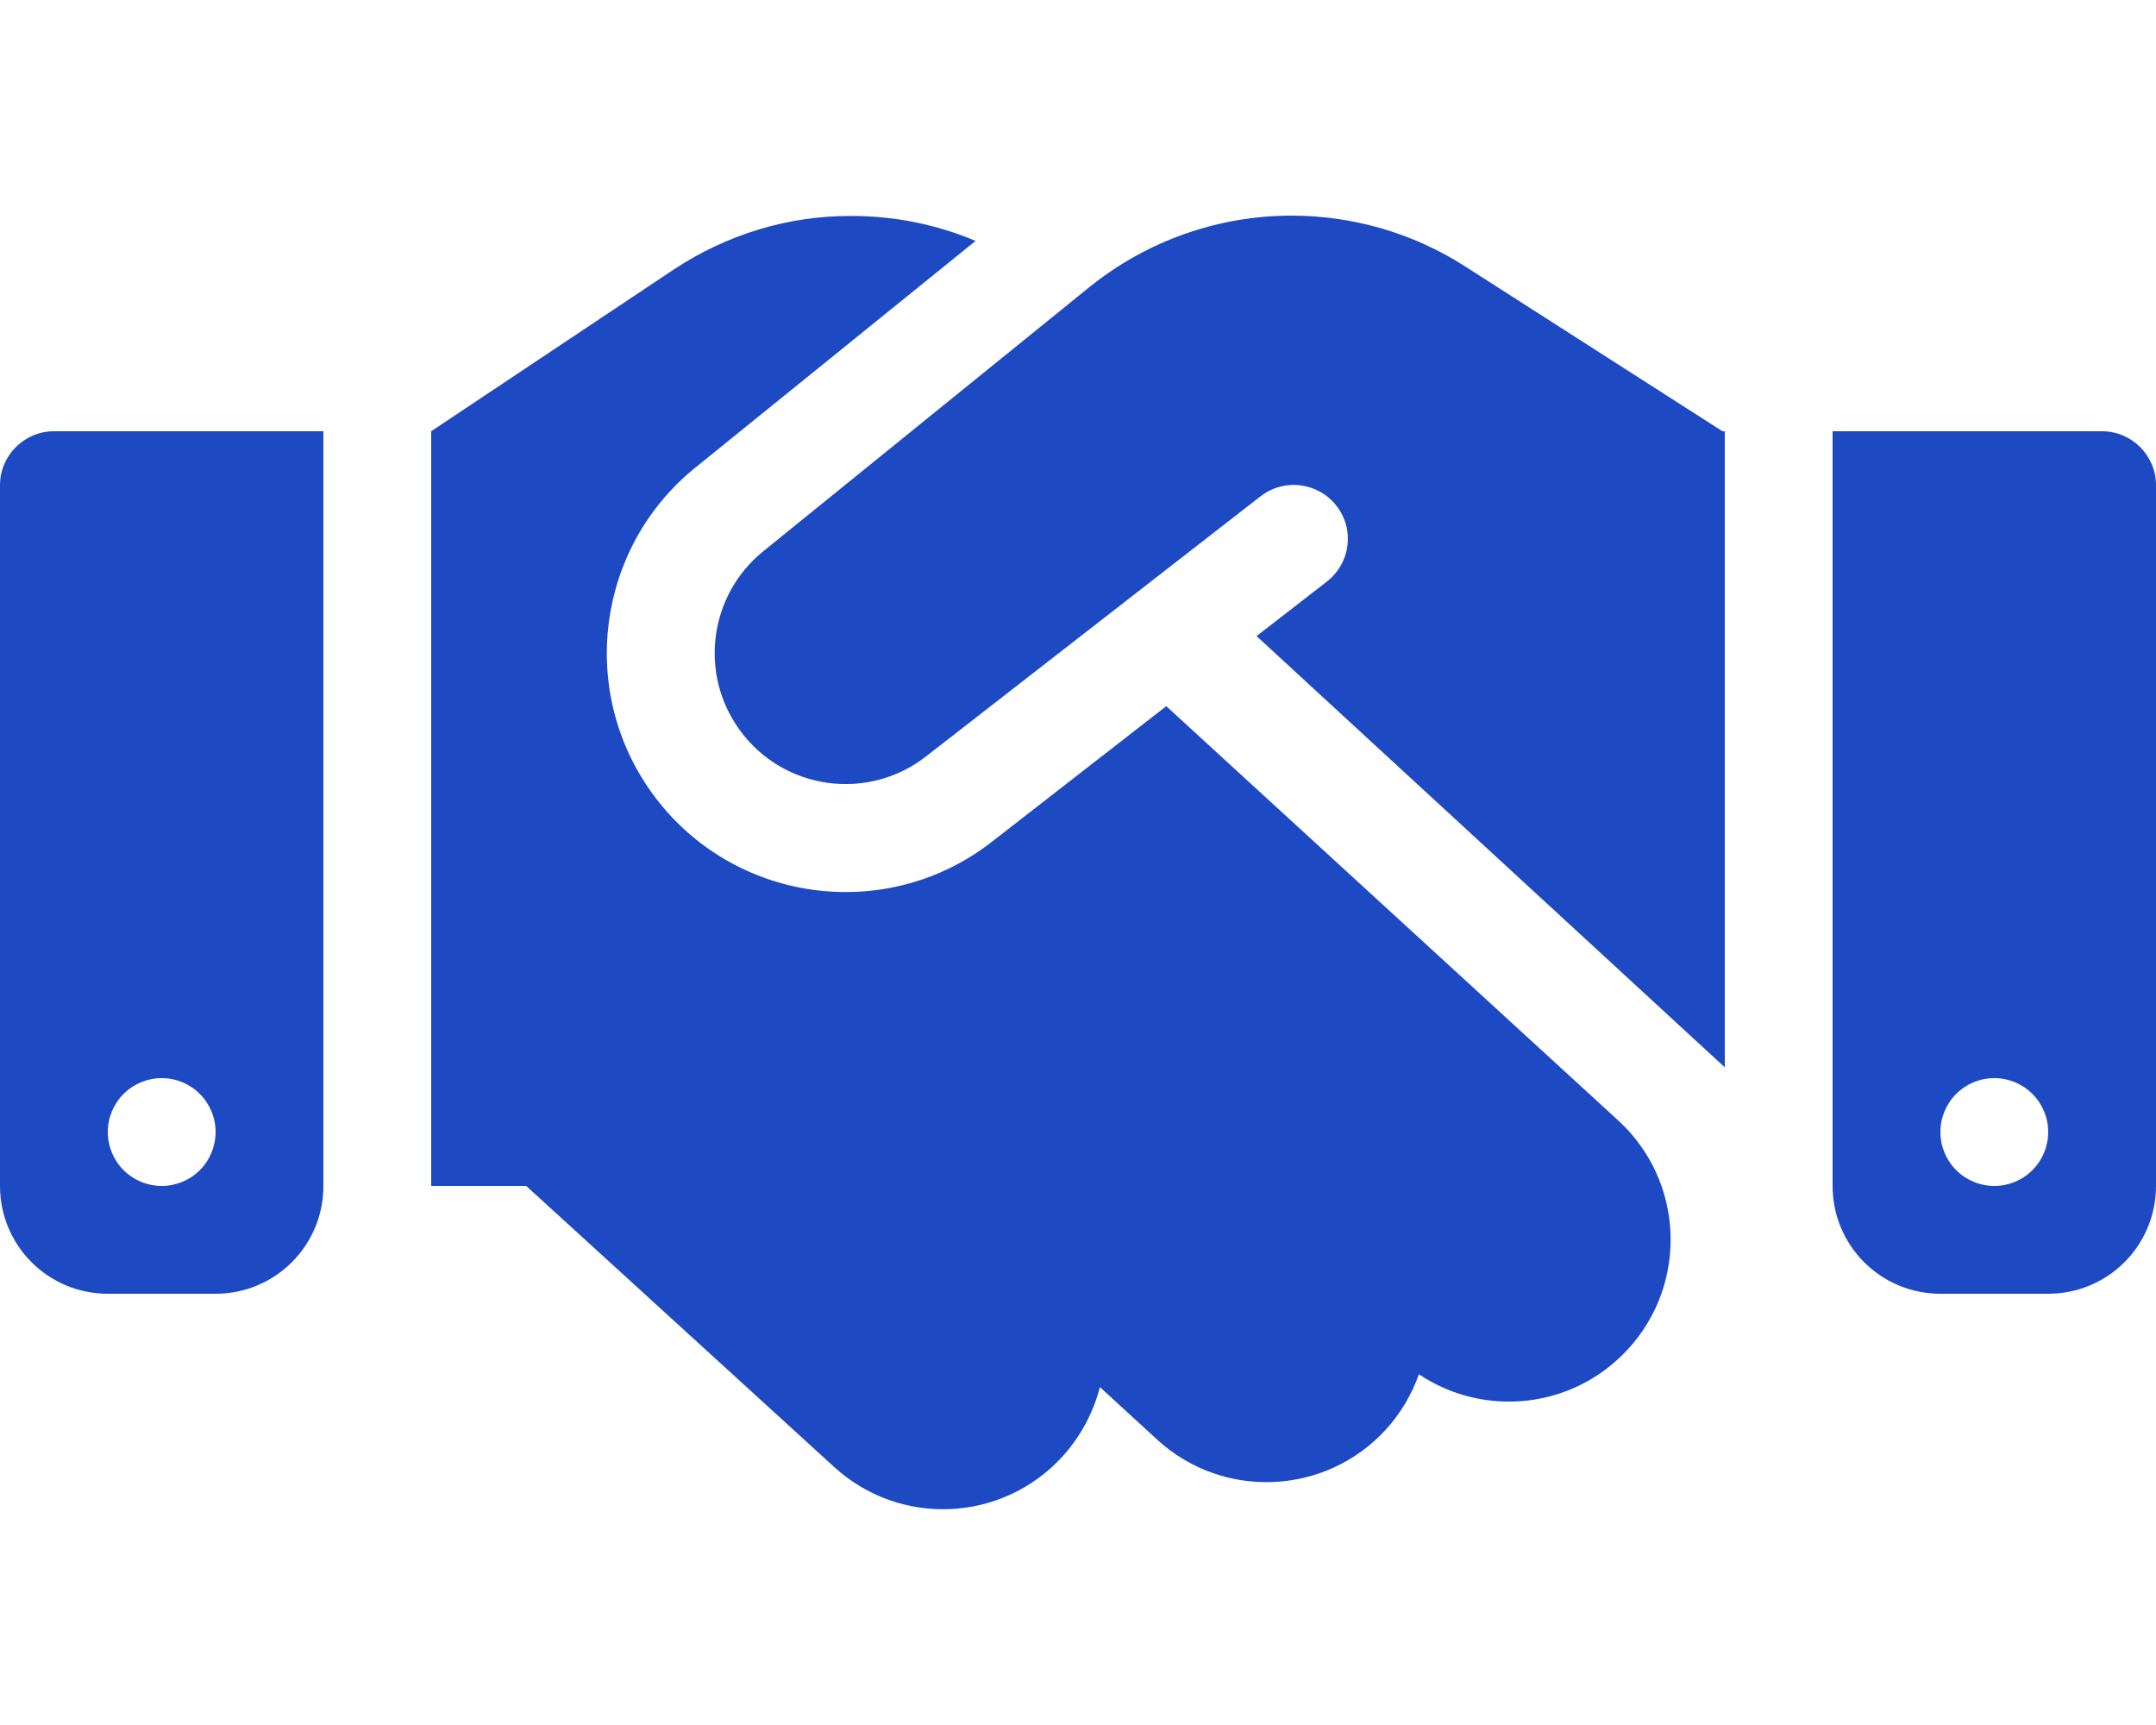
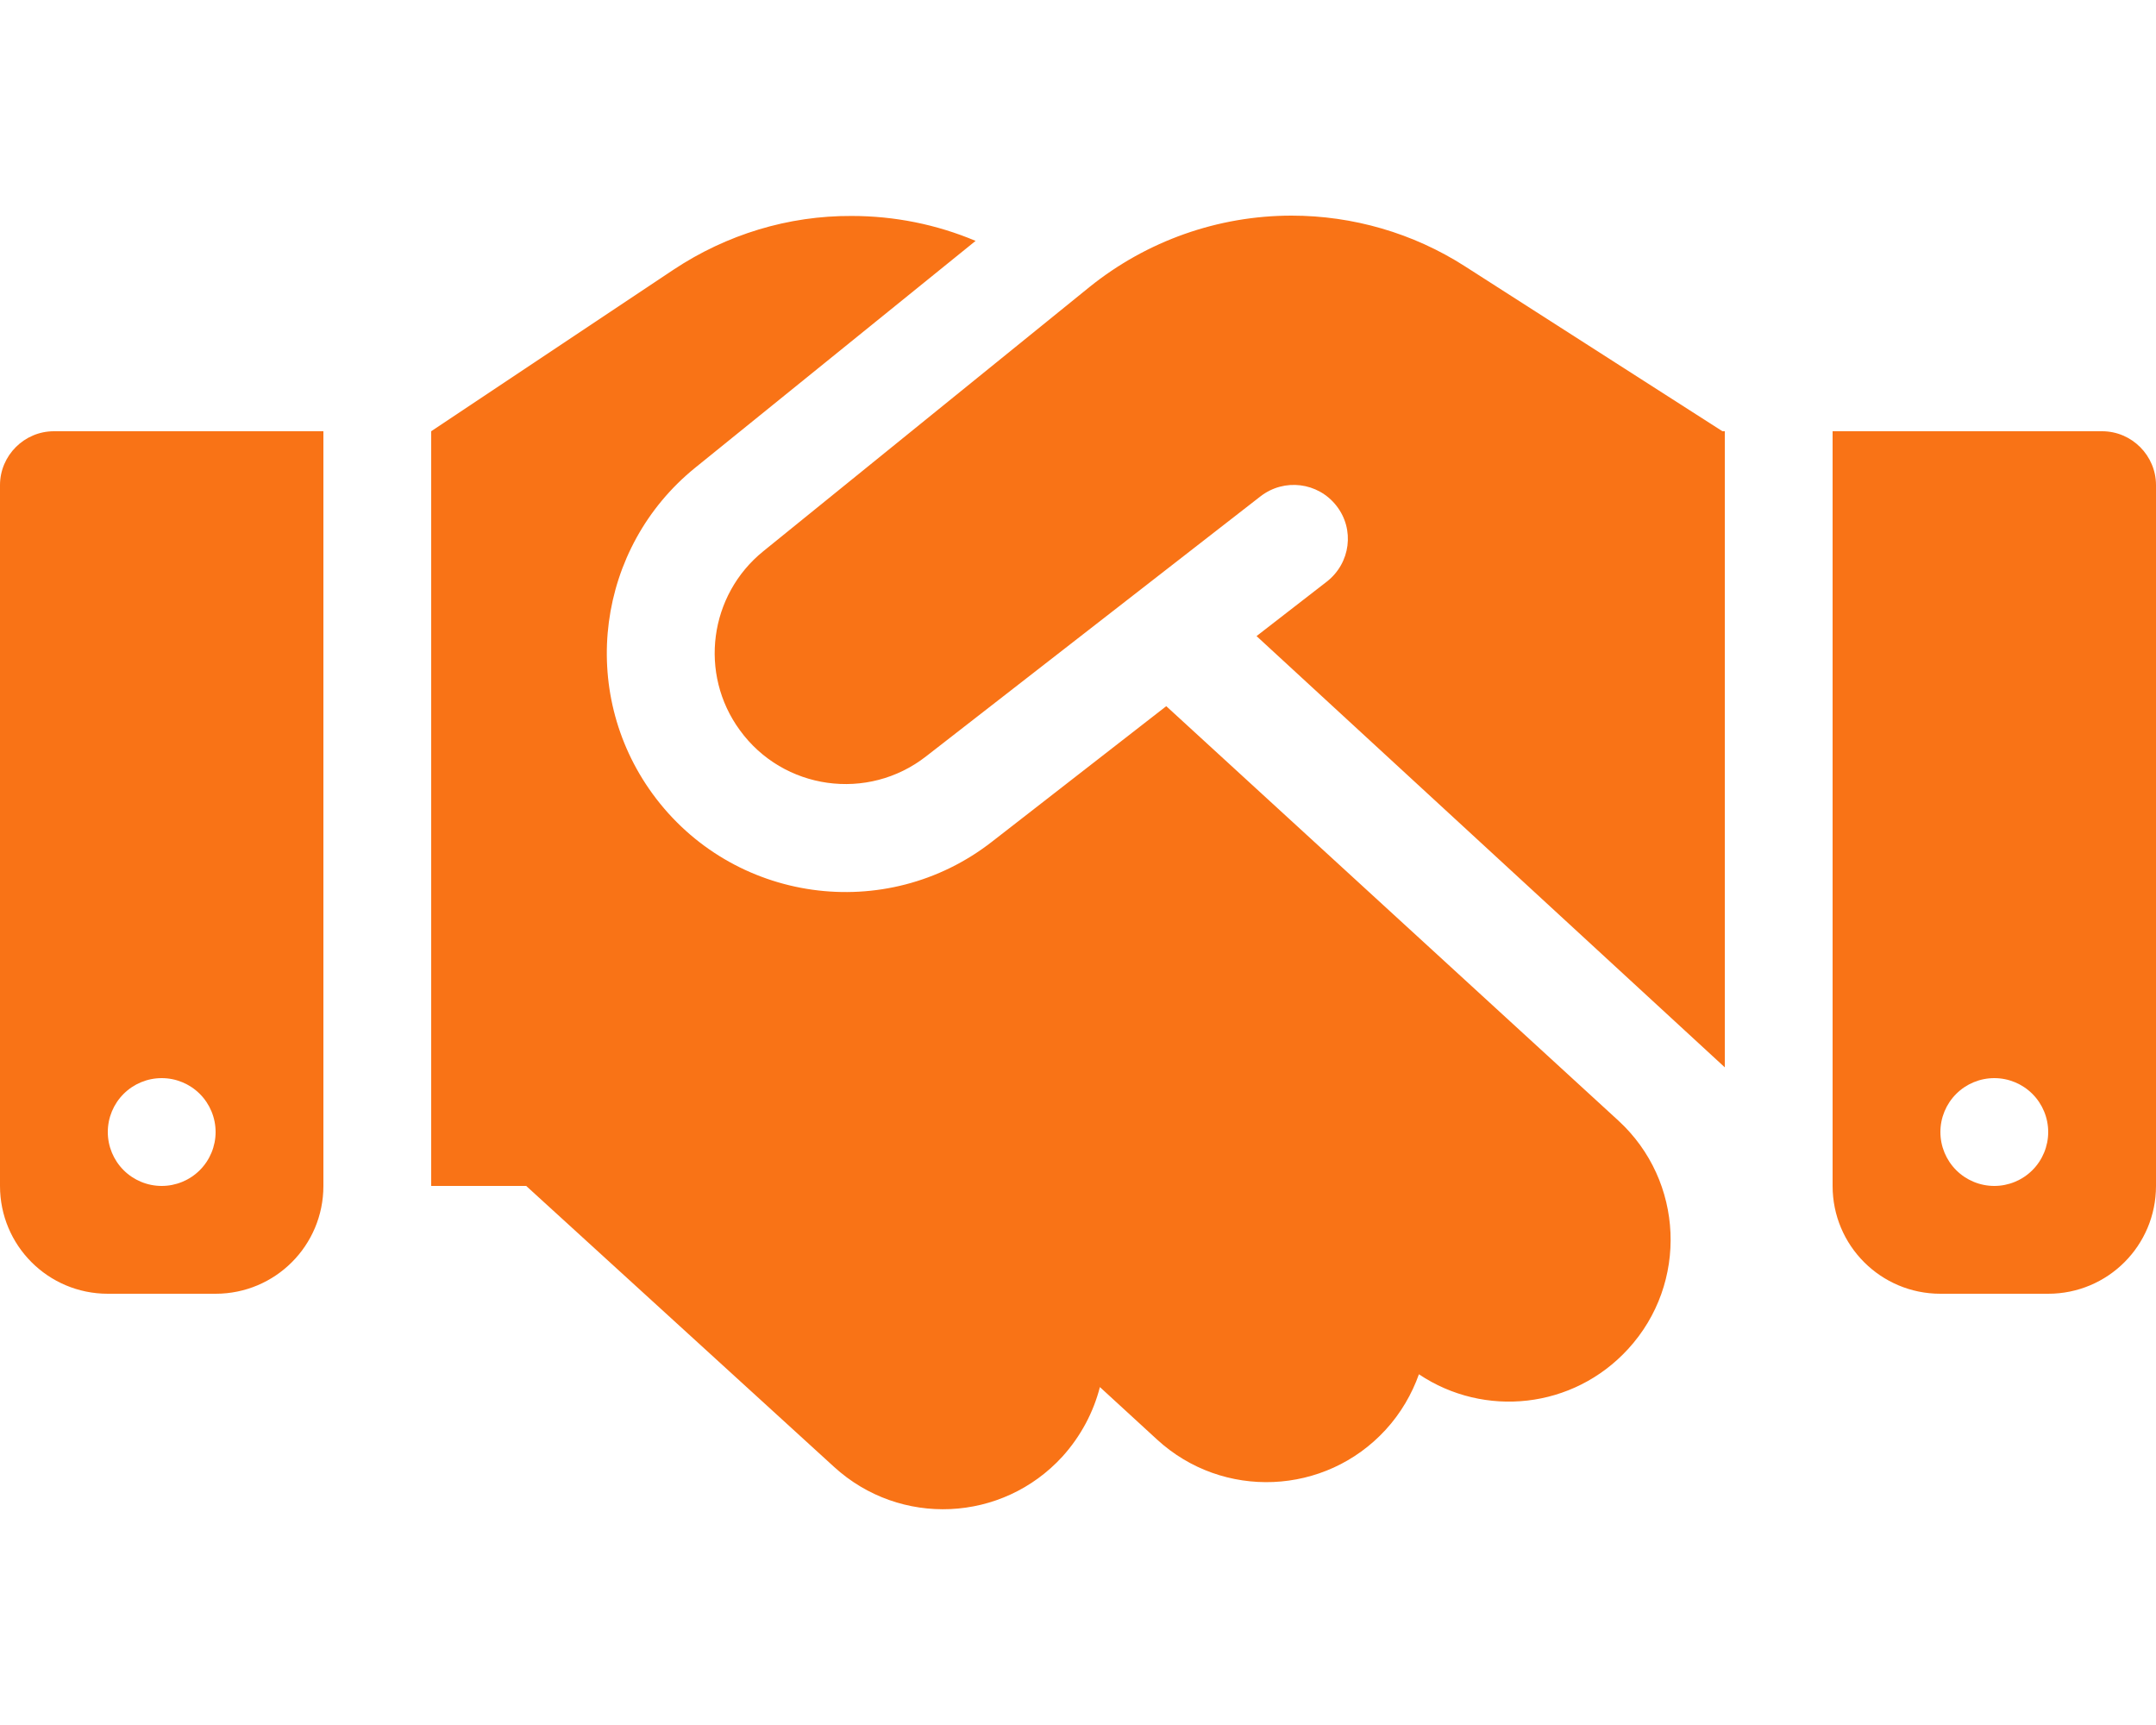
<svg xmlns="http://www.w3.org/2000/svg" width="640" height="512" viewBox="0 0 640 512" fill="none">
-   <path d="M323.4 85.2L226.6 163.6C210.5 176.6 207.4 200 219.6 216.7C232.5 234.5 257.6 238 274.9 224.5L374.2 147.3C381.2 141.9 391.2 143.1 396.7 150.1C402.2 157.1 400.9 167.1 393.9 172.6L373 188.8L512 316.8V128H511.3L507.4 125.5L434.8 79C419.5 69.2 401.6 64 383.4 64C361.6 64 340.4 71.5 323.4 85.2ZM346.2 209.6L294.5 249.8C263 274.4 217.3 268 193.7 235.6C171.5 205.1 177.1 162.5 206.4 138.8L289.6 71.5C278 66.6 265.5 64.1 252.8 64.1C234 64 215.7 69.6 200 80L128 128V352H156.2L247.6 435.4C267.2 453.3 297.5 451.9 315.4 432.3C320.9 426.2 324.6 419.1 326.5 411.7L343.5 427.3C363 445.2 393.4 443.9 411.3 424.4C415.8 419.5 419.1 413.8 421.2 407.9C440.6 420.9 467 418.2 483.3 400.4C501.2 380.9 499.9 350.5 480.4 332.6L346.2 209.6ZM16 128C7.2 128 0 135.2 0 144V352C0 369.7 14.3 384 32 384H64C81.7 384 96 369.7 96 352V128H16ZM48 320C52.243 320 56.313 321.686 59.314 324.686C62.314 327.687 64 331.757 64 336C64 340.243 62.314 344.313 59.314 347.314C56.313 350.314 52.243 352 48 352C43.757 352 39.687 350.314 36.686 347.314C33.686 344.313 32 340.243 32 336C32 331.757 33.686 327.687 36.686 324.686C39.687 321.686 43.757 320 48 320ZM544 128V352C544 369.7 558.3 384 576 384H608C625.7 384 640 369.7 640 352V144C640 135.2 632.8 128 624 128H544ZM576 336C576 331.757 577.686 327.687 580.686 324.686C583.687 321.686 587.757 320 592 320C596.243 320 600.313 321.686 603.314 324.686C606.314 327.687 608 331.757 608 336C608 340.243 606.314 344.313 603.314 347.314C600.313 350.314 596.243 352 592 352C587.757 352 583.687 350.314 580.686 347.314C577.686 344.313 576 340.243 576 336Z" fill="#1D49C3" />
+   <path d="M323.4 85.2L226.6 163.6C210.5 176.6 207.4 200 219.6 216.7C232.5 234.5 257.6 238 274.9 224.5L374.2 147.3C381.2 141.9 391.2 143.1 396.7 150.1C402.2 157.1 400.9 167.1 393.9 172.6L373 188.8L512 316.8V128H511.3L507.4 125.5L434.8 79C419.5 69.2 401.6 64 383.4 64C361.6 64 340.4 71.5 323.4 85.2ZM346.2 209.6L294.5 249.8C263 274.4 217.3 268 193.7 235.6C171.5 205.1 177.1 162.5 206.4 138.8L289.6 71.5C278 66.6 265.5 64.1 252.8 64.1C234 64 215.7 69.6 200 80L128 128V352H156.2L247.6 435.4C267.2 453.3 297.5 451.9 315.4 432.3C320.9 426.2 324.6 419.1 326.5 411.7L343.5 427.3C363 445.2 393.4 443.9 411.3 424.4C415.8 419.5 419.1 413.8 421.2 407.9C440.6 420.9 467 418.2 483.3 400.4C501.2 380.9 499.9 350.5 480.4 332.6L346.2 209.6ZM16 128C7.2 128 0 135.2 0 144V352C0 369.7 14.3 384 32 384H64C81.7 384 96 369.7 96 352V128H16ZM48 320C52.243 320 56.313 321.686 59.314 324.686C62.314 327.687 64 331.757 64 336C64 340.243 62.314 344.313 59.314 347.314C56.313 350.314 52.243 352 48 352C43.757 352 39.687 350.314 36.686 347.314C33.686 344.313 32 340.243 32 336C32 331.757 33.686 327.687 36.686 324.686C39.687 321.686 43.757 320 48 320ZM544 128V352C544 369.7 558.3 384 576 384H608C625.7 384 640 369.7 640 352V144C640 135.2 632.8 128 624 128H544ZM576 336C576 331.757 577.686 327.687 580.686 324.686C583.687 321.686 587.757 320 592 320C596.243 320 600.313 321.686 603.314 324.686C606.314 327.687 608 331.757 608 336C608 340.243 606.314 344.313 603.314 347.314C600.313 350.314 596.243 352 592 352C587.757 352 583.687 350.314 580.686 347.314C577.686 344.313 576 340.243 576 336Z" fill="#F97316" />
</svg>
